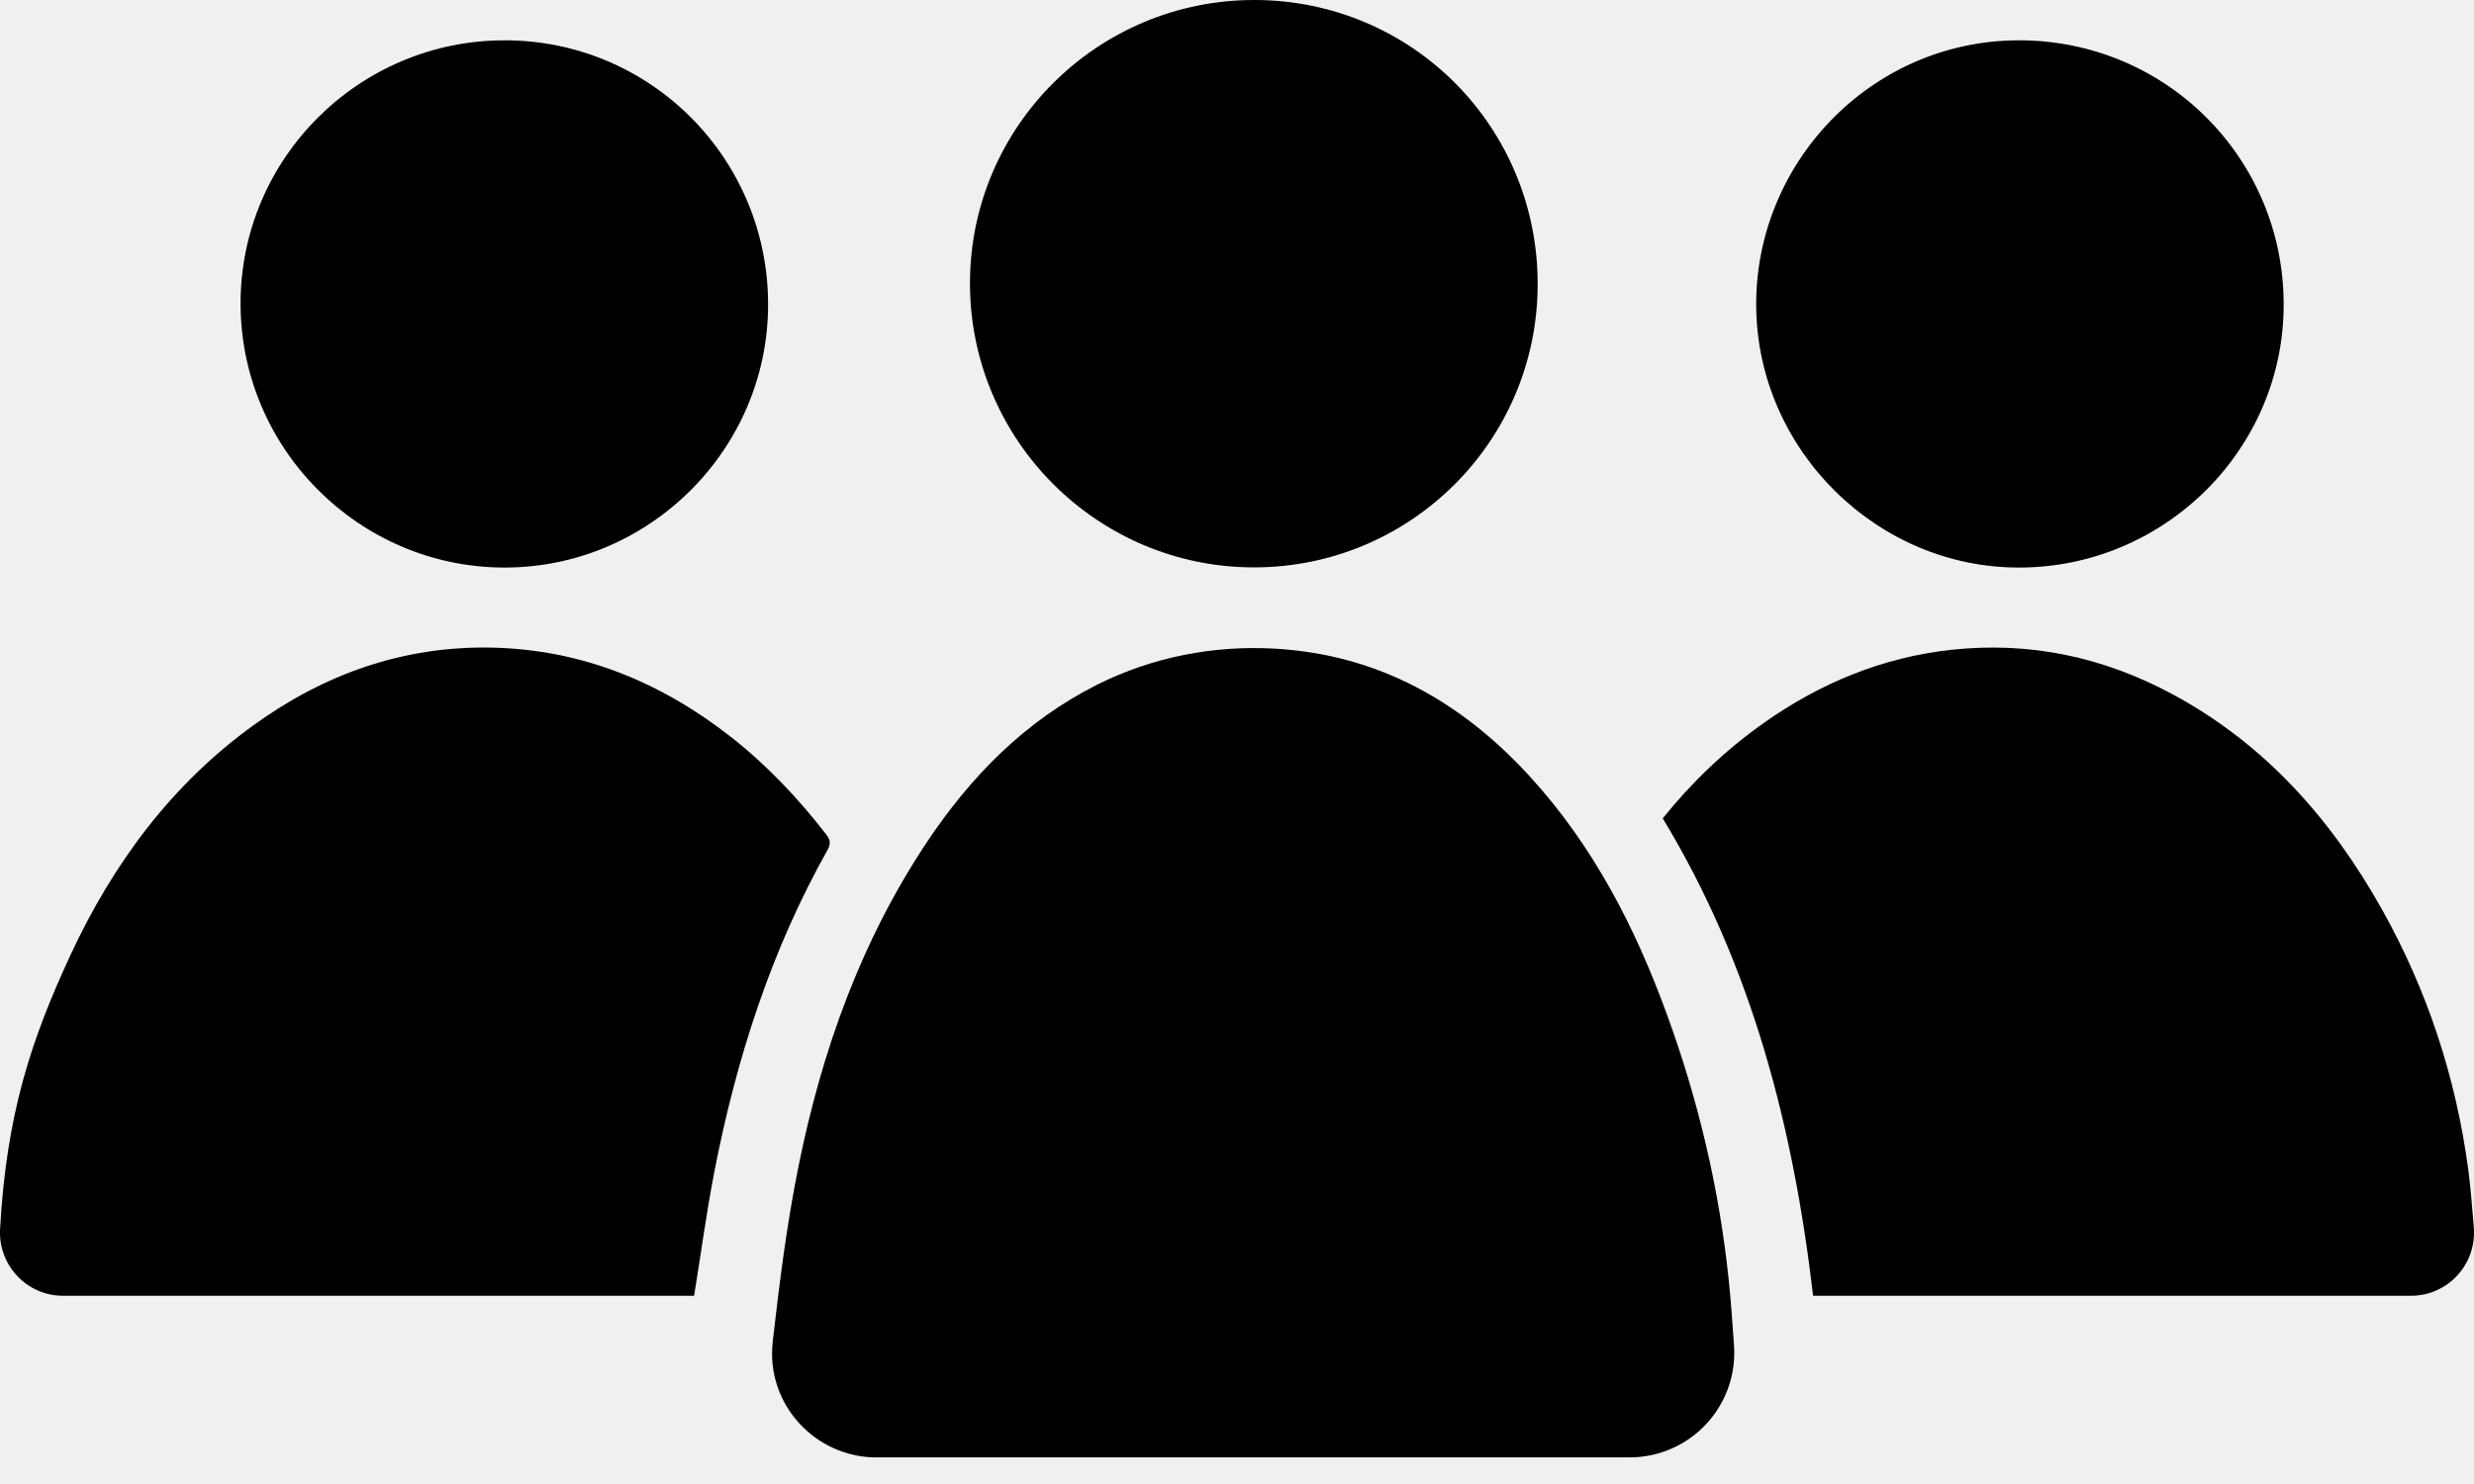
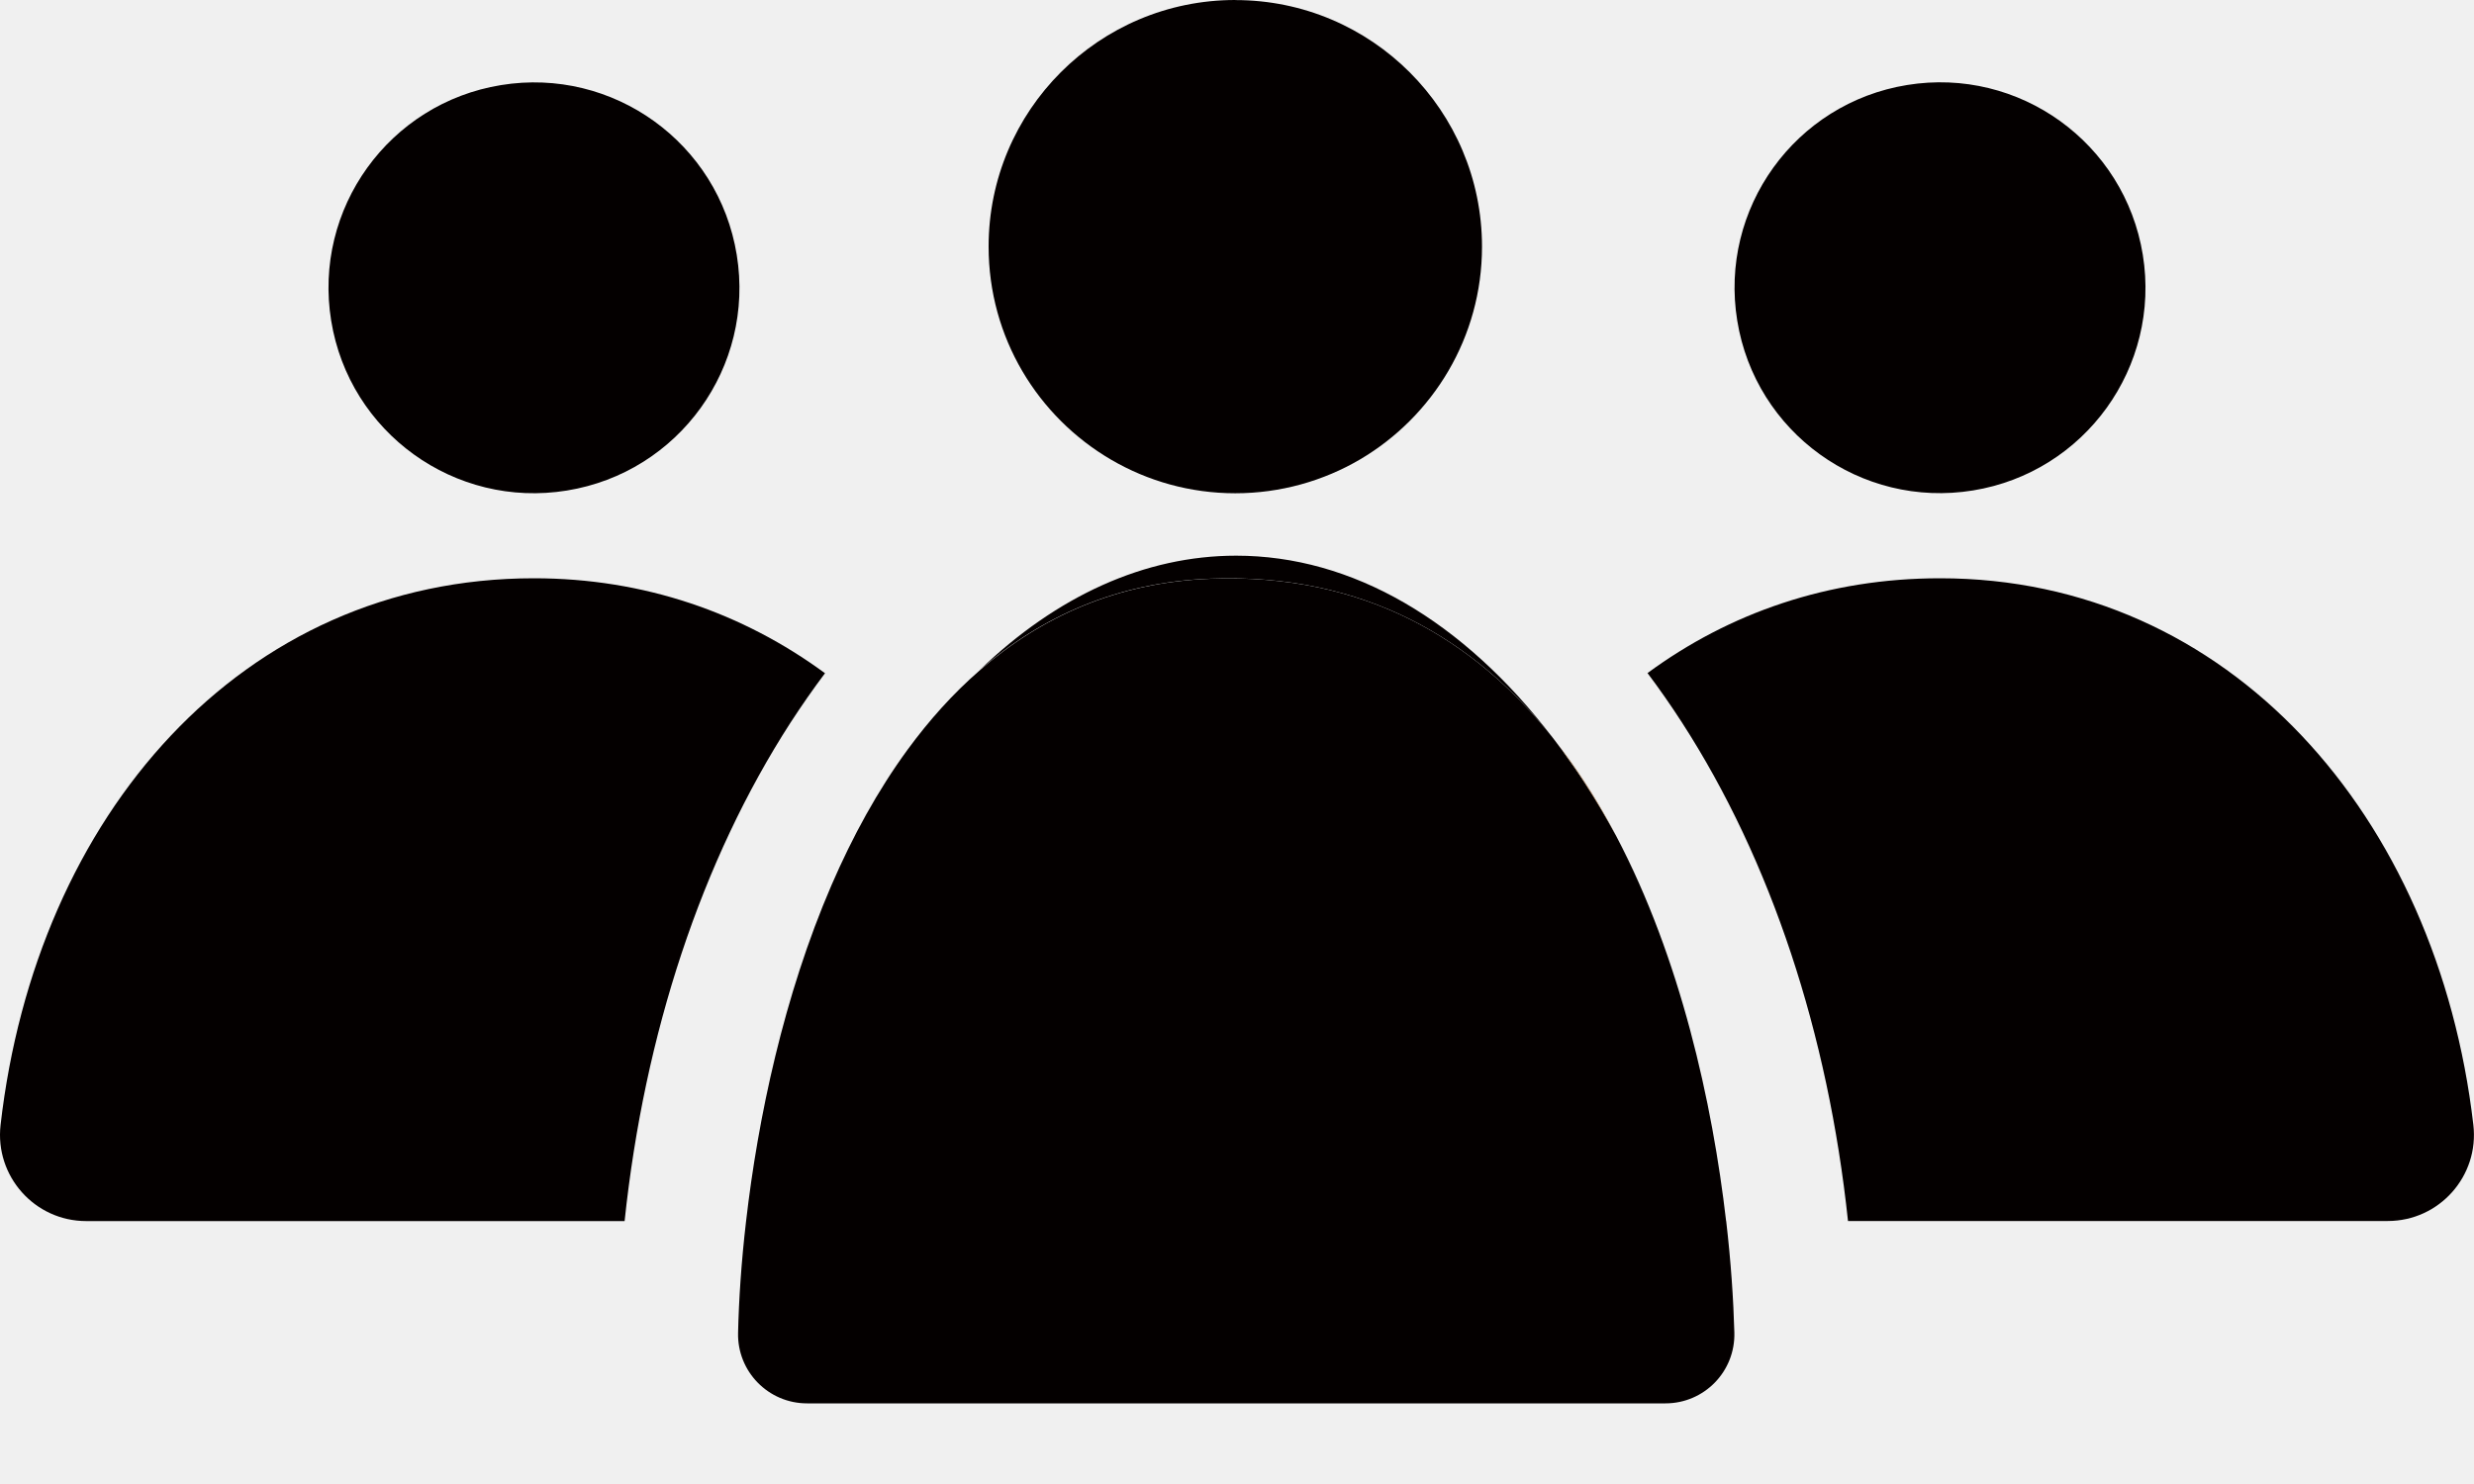
<svg xmlns="http://www.w3.org/2000/svg" width="30" height="18" viewBox="0 0 30 18" fill="none">
-   <path d="M10.632 17.678C9.88 17.678 9.286 17.027 9.37 16.279C9.37 16.274 9.371 16.27 9.371 16.265C9.452 15.557 9.541 14.848 9.682 14.15C9.964 12.751 10.438 11.42 11.235 10.222C11.768 9.421 12.427 8.746 13.304 8.305C13.973 7.969 14.718 7.825 15.465 7.868C16.717 7.942 17.721 8.511 18.552 9.419C19.318 10.257 19.827 11.244 20.212 12.301C20.594 13.345 20.848 14.422 20.963 15.527C20.985 15.741 21.008 16.028 21.027 16.323C21.076 17.056 20.496 17.677 19.761 17.677H10.632V17.678Z" fill="black" />
-   <path d="M8.416 15.717H0.765C0.324 15.717 -0.024 15.345 0.001 14.905C0.08 13.51 0.375 12.617 0.857 11.579C1.372 10.473 2.079 9.514 3.079 8.793C3.937 8.173 4.893 7.835 5.957 7.855C7.052 7.877 8.015 8.272 8.87 8.944C9.304 9.285 9.679 9.683 10.017 10.119C10.067 10.183 10.078 10.232 10.035 10.309C9.348 11.531 8.927 12.849 8.661 14.219C8.566 14.712 8.499 15.211 8.417 15.716H8.416V15.717Z" fill="black" />
-   <path d="M20.162 9.927C20.517 9.485 20.921 9.1 21.381 8.774C22.067 8.287 22.822 7.974 23.662 7.882C24.616 7.778 25.514 7.971 26.356 8.427C27.469 9.03 28.272 9.938 28.883 11.029C29.434 12.012 29.781 13.068 29.93 14.184C29.954 14.366 29.978 14.632 29.998 14.892C30.032 15.337 29.681 15.717 29.235 15.717H21.986C21.747 13.675 21.245 11.712 20.163 9.927H20.162V9.927Z" fill="black" />
-   <path d="M18.646 3.447C18.645 5.346 17.105 6.883 15.204 6.882C13.304 6.881 11.759 5.332 11.762 3.432C11.764 1.533 13.315 -0.006 15.22 1.64426e-05C17.123 0.006 18.647 1.538 18.646 3.447V3.447Z" fill="black" />
-   <path d="M6.127 0.489C7.895 0.493 9.318 1.928 9.314 3.701C9.31 5.456 7.866 6.89 6.108 6.884C4.351 6.878 2.917 5.438 2.917 3.68C2.918 1.918 4.359 0.485 6.127 0.489H6.127V0.489Z" fill="black" />
-   <path d="M27.692 3.683C27.699 5.434 26.264 6.874 24.501 6.884C22.763 6.895 21.32 5.459 21.296 3.735C21.271 1.986 22.683 0.495 24.473 0.489C26.252 0.483 27.686 1.907 27.692 3.683V3.683Z" fill="black" />
+   <g clip-path="url(#clip0_1618_31754)">
+     <path d="M18.834 8.955C17.739 7.522 16.394 6.74 14.99 6.74C13.884 6.74 12.815 7.226 11.875 8.132C12.62 7.482 13.541 7.062 14.674 7.019C16.541 6.947 17.882 7.756 18.834 8.955Z" fill="#040000" />
+     <path d="M23.924 5.949C25.282 5.729 26.204 4.449 25.984 3.091C25.764 1.732 24.484 0.81 23.126 1.031C21.767 1.251 20.845 2.531 21.066 3.889C21.286 5.247 22.566 6.17 23.924 5.949Z" fill="#040000" />
+     <path d="M6.874 5.95C8.233 5.73 9.155 4.45 8.934 3.092C8.714 1.733 7.434 0.811 6.076 1.032C4.718 1.252 3.795 2.532 4.016 3.89C4.236 5.248 5.516 6.171 6.874 5.95Z" fill="#040000" />
+     <path d="M10.003 8.165C9.01 7.436 7.814 7.014 6.475 7.014C2.93 7.014 0.436 9.892 0.007 13.645C-0.064 14.266 0.42 14.811 1.046 14.811H7.574C7.814 12.538 8.507 10.436 9.586 8.765C9.722 8.556 9.86 8.357 10.004 8.166L10.003 8.165Z" fill="#040000" />
+     <path d="M22.409 14.81H28.954C29.58 14.81 30.065 14.264 29.992 13.643C29.556 9.89 27.029 7.014 23.525 7.014C22.169 7.014 20.969 7.435 19.978 8.164C20.121 8.354 20.261 8.555 20.396 8.764C21.476 10.435 22.168 12.537 22.409 14.81V14.81Z" fill="#040000" />
+     <path d="M14.979 0C13.327 0 11.988 1.339 11.988 2.991C11.988 4.095 12.585 5.057 13.474 5.576C13.916 5.834 14.43 5.983 14.979 5.983C15.527 5.983 16.049 5.833 16.493 5.572C17.376 5.052 17.971 4.091 17.971 2.992C17.971 1.341 16.631 0.001 14.98 0.001L14.979 0Z" fill="#040000" />
+     <path opacity="0.46" d="M18.954 9.11C18.915 9.058 18.875 9.006 18.835 8.955C18.874 9.007 18.913 9.059 18.952 9.112C18.952 9.112 18.953 9.111 18.954 9.11Z" fill="#7BC16D" />
+     <path opacity="0.58" d="M18.954 9.11C18.915 9.058 18.875 9.006 18.835 8.955C18.874 9.007 18.913 9.059 18.952 9.112C18.952 9.112 18.953 9.111 18.954 9.11Z" fill="#C8161E" />
+     <path d="M20.931 14.81C20.765 13.378 20.378 11.623 19.599 10.142C19.483 9.926 19.36 9.717 19.23 9.517C19.14 9.377 19.047 9.243 18.952 9.113C18.912 9.06 18.874 9.007 18.835 8.956C17.882 7.758 16.542 6.948 14.676 7.02C13.542 7.064 12.623 7.483 11.877 8.134C11.556 8.413 11.268 8.735 11.009 9.088C10.643 9.587 10.337 10.148 10.082 10.738C9.504 12.078 9.191 13.563 9.047 14.812C8.989 15.309 8.959 15.77 8.95 16.166C8.939 16.636 9.317 17.022 9.786 17.022H20.195C20.667 17.022 21.044 16.634 21.031 16.162C21.02 15.767 20.99 15.308 20.932 14.811L20.931 14.81Z" fill="#040000" />
+     <path opacity="0.46" d="M19.23 9.517C19.36 9.718 19.483 9.927 19.599 10.142C19.409 9.778 19.195 9.431 18.954 9.11C18.954 9.11 18.953 9.111 18.952 9.112C19.047 9.243 19.14 9.376 19.23 9.516V9.517Z" fill="#7BC16D" />
+     <path opacity="0.46" d="M19.23 9.517C19.36 9.718 19.483 9.927 19.599 10.142C19.409 9.778 19.195 9.431 18.954 9.11C18.954 9.11 18.953 9.111 18.952 9.112C19.047 9.243 19.14 9.376 19.23 9.516V9.517Z" fill="#7BC16D" />
+     <path opacity="0.58" d="M19.23 9.517C19.36 9.718 19.483 9.927 19.599 10.142C19.409 9.778 19.195 9.431 18.954 9.11C18.954 9.11 18.953 9.111 18.952 9.112C19.047 9.243 19.14 9.376 19.23 9.516V9.517Z" fill="#C8161E" />
+   </g>
+   <defs>
+     <clipPath id="clip0_1618_31754">
+       <rect width="30" height="17.021" fill="white" />
+     </clipPath>
+   </defs>
</svg>
